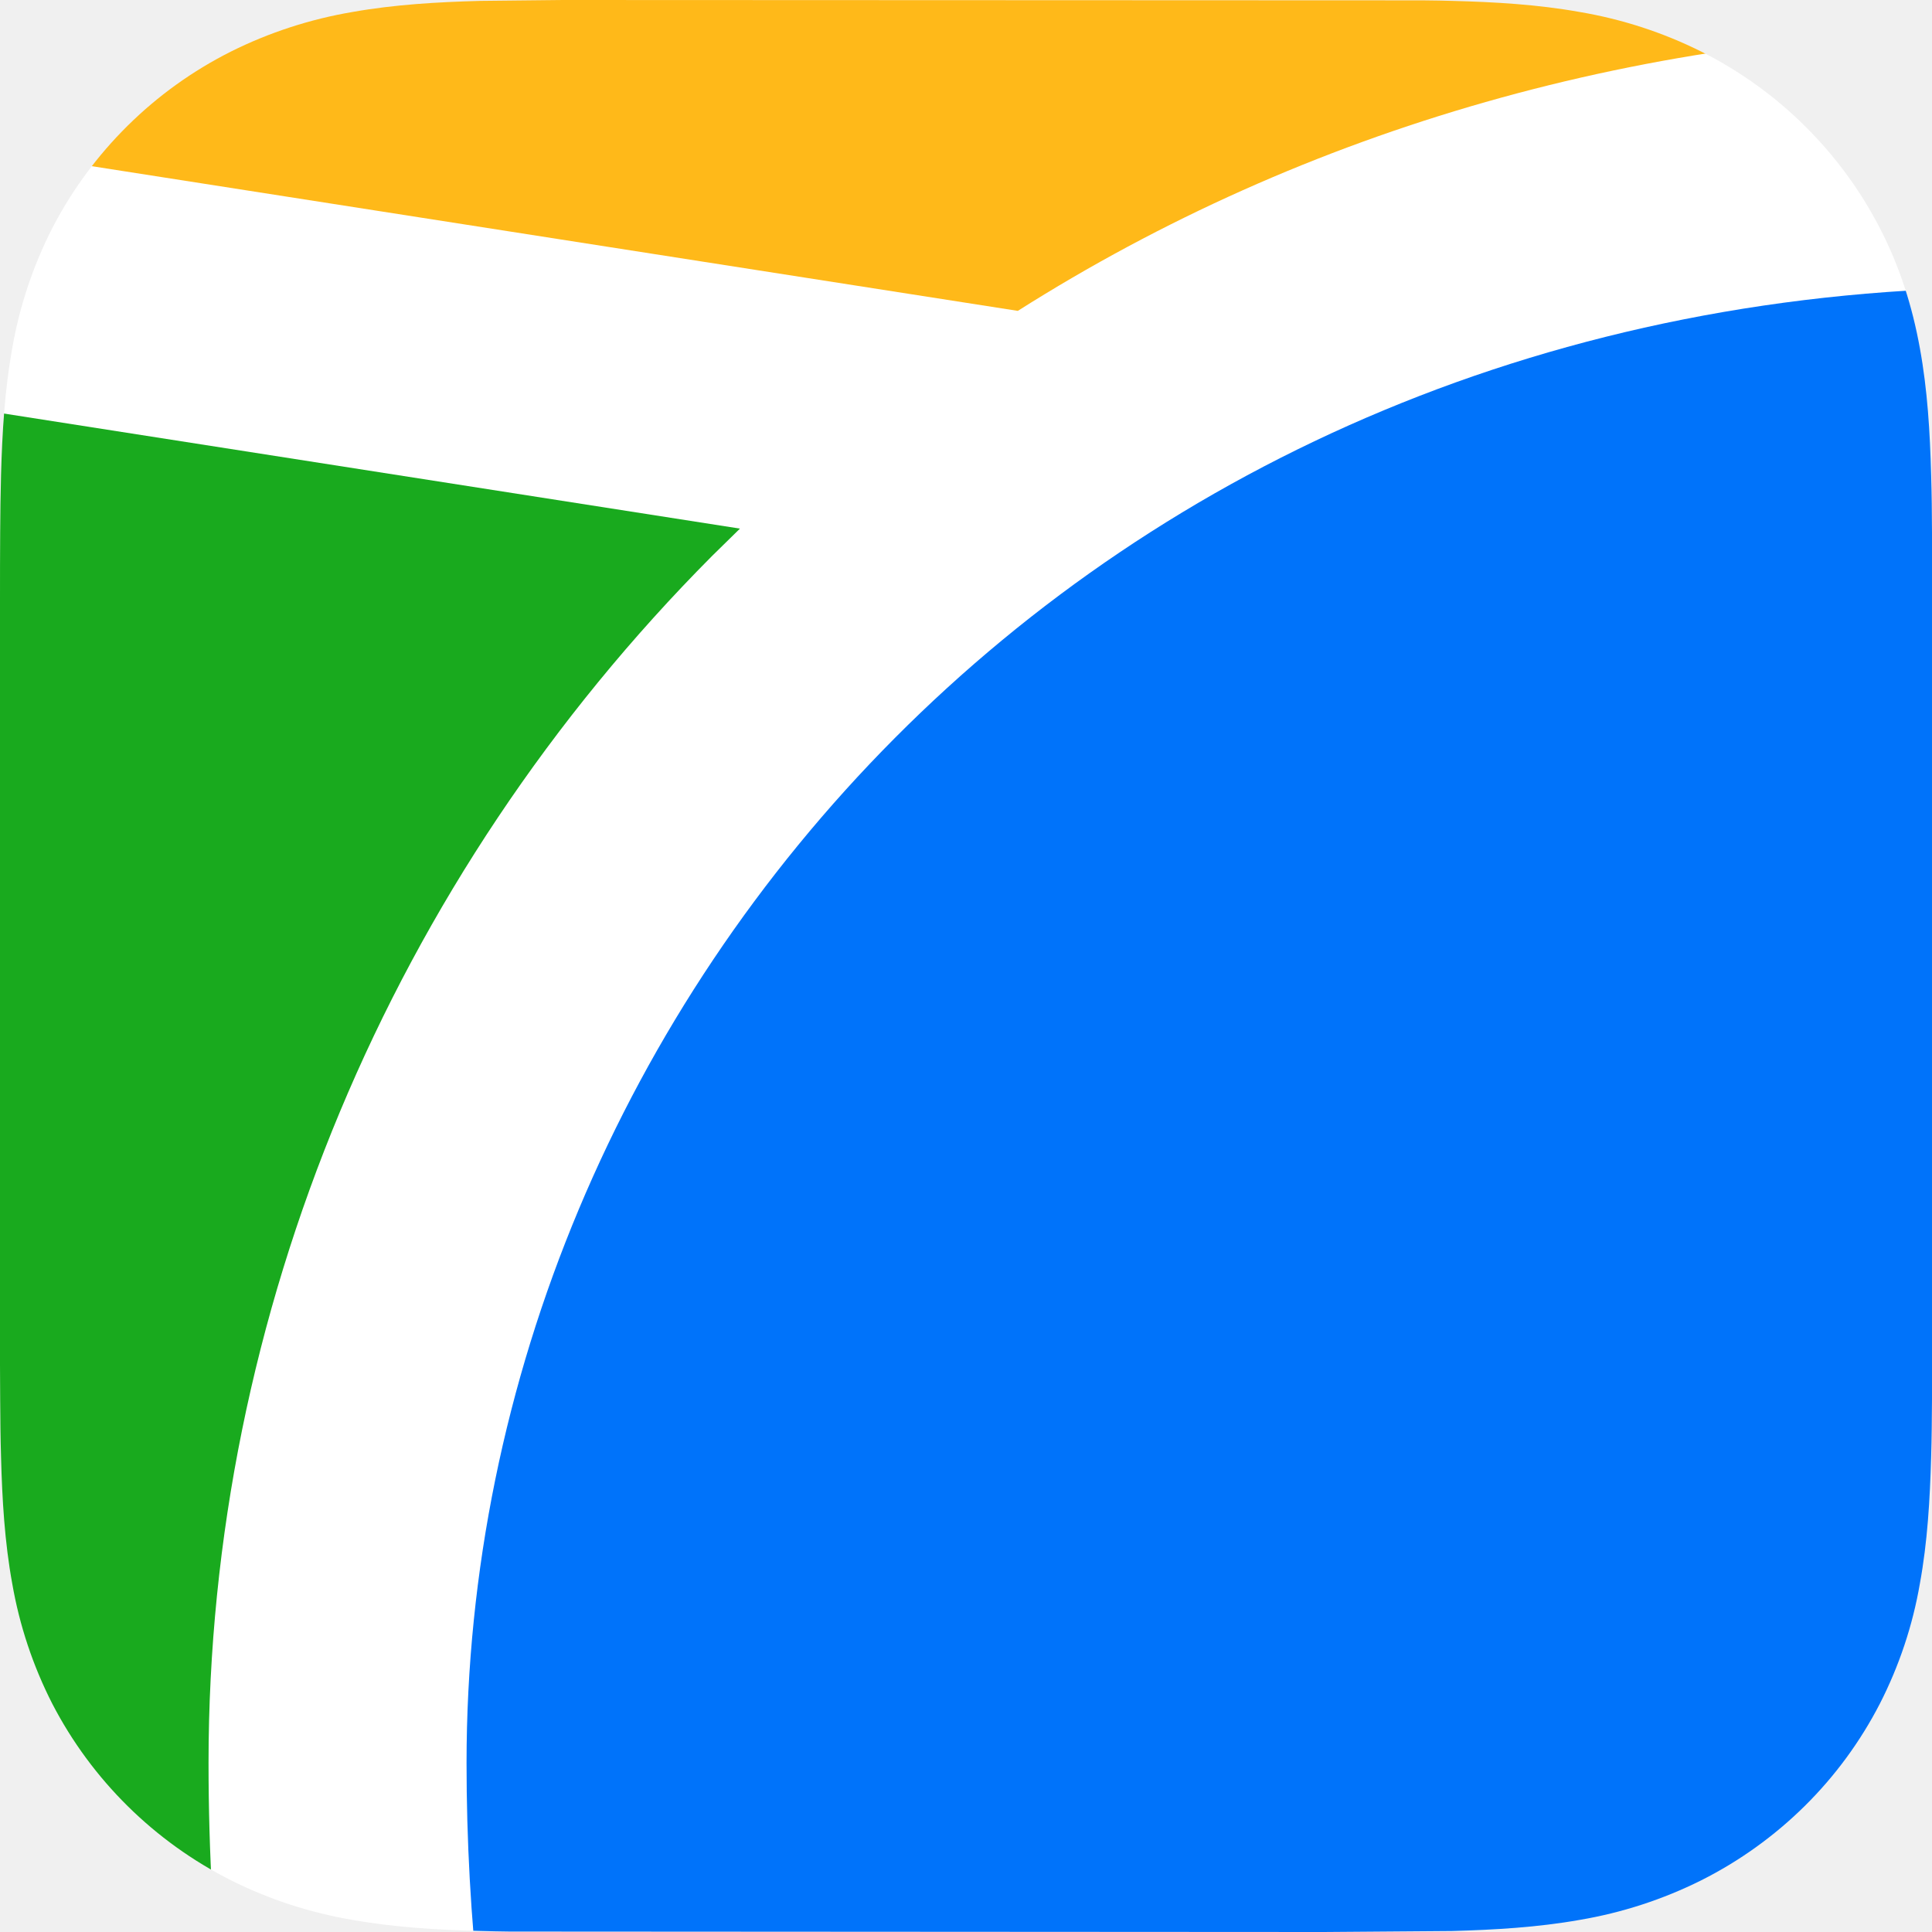
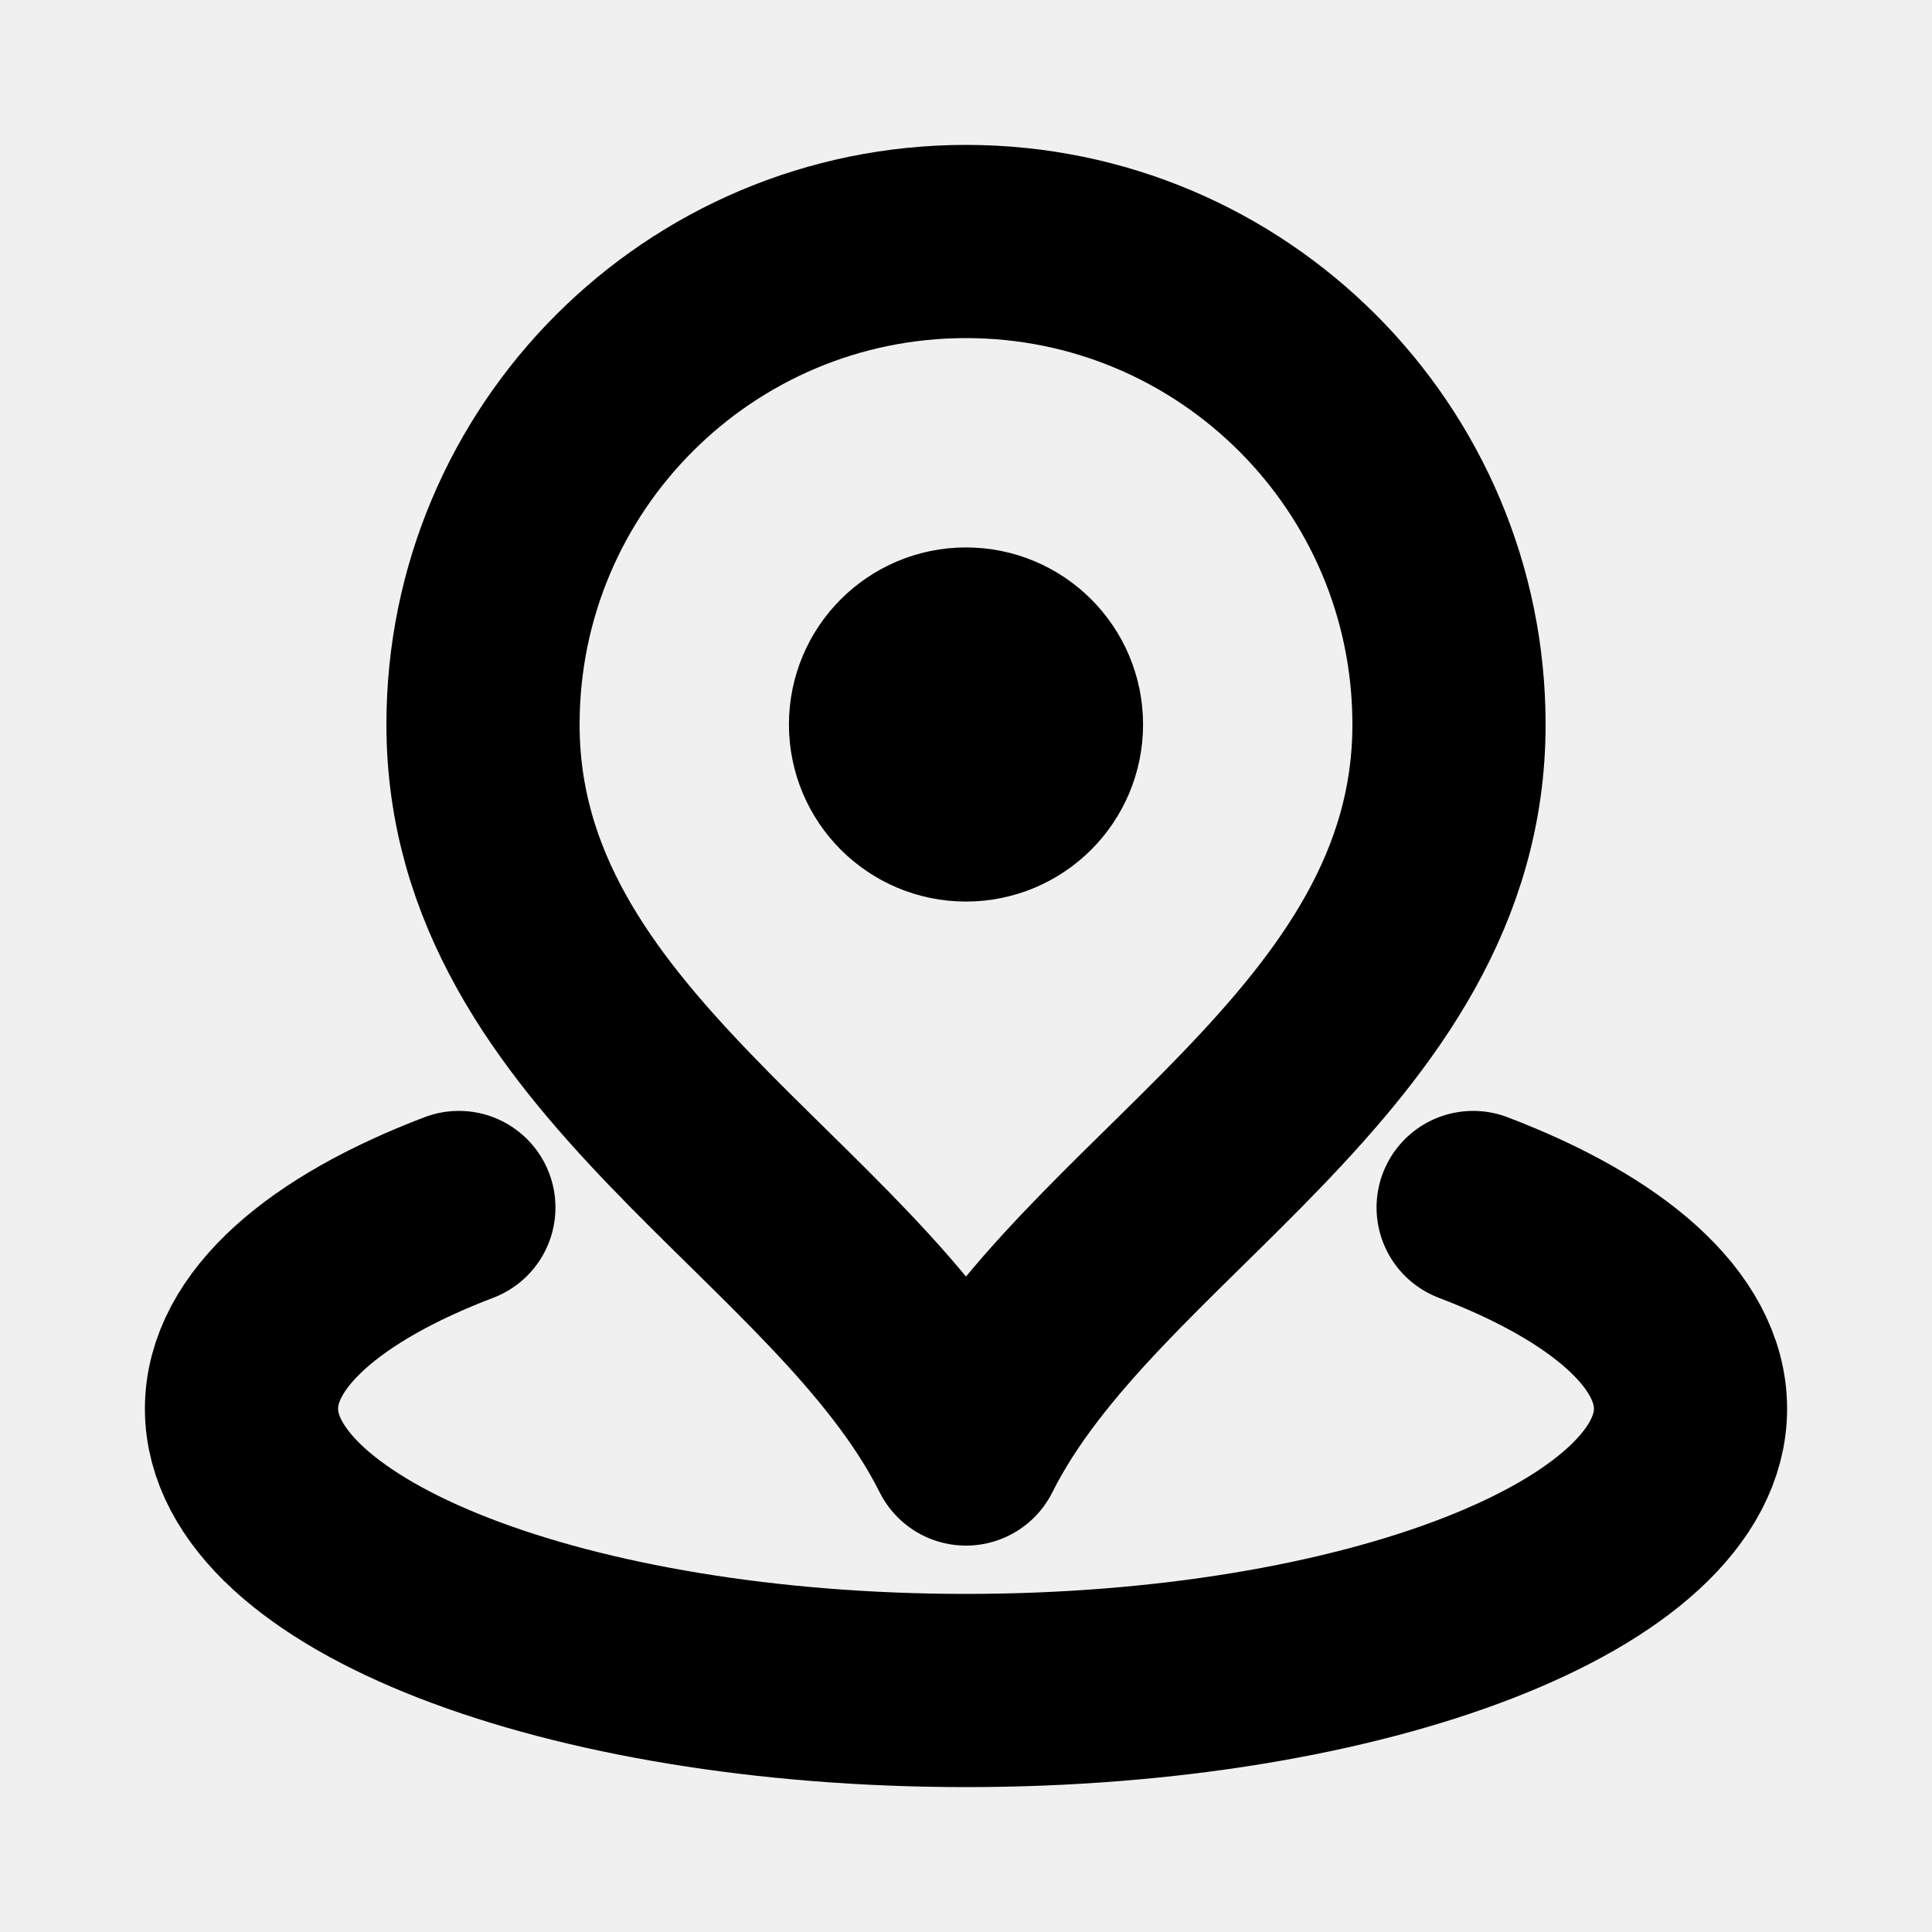
- <svg xmlns="http://www.w3.org/2000/svg" width="33" height="33" viewBox="0 0 33 33" fill="none">
-   <mask id="mask0_114_434" style="mask-type:luminance" maskUnits="userSpaceOnUse" x="0" y="0" width="34" height="33">
-     <path fill-rule="evenodd" clip-rule="evenodd" d="M8.202 0.015L9.614 0L24.301 0.006C24.524 0.008 24.663 0.011 24.801 0.015C25.529 0.034 26.264 0.076 26.984 0.205C27.705 0.327 28.404 0.554 29.059 0.881C29.711 1.209 30.309 1.637 30.826 2.15C31.343 2.661 31.776 3.25 32.109 3.896C32.449 4.553 32.662 5.226 32.793 5.948C32.923 6.66 32.966 7.386 32.985 8.106C32.995 8.436 32.999 8.766 33 9.097L33.002 9.686V22.723C33.002 23.115 33.002 23.508 33 23.901C32.998 24.231 32.995 24.561 32.985 24.891C32.965 25.611 32.923 26.338 32.793 27.049C32.67 27.764 32.439 28.455 32.109 29.101C31.776 29.747 31.343 30.337 30.826 30.848C30.307 31.361 29.711 31.789 29.059 32.117C28.404 32.444 27.705 32.671 26.984 32.793C26.264 32.921 25.529 32.963 24.801 32.983L22.607 33L8.701 32.992C8.535 32.99 8.368 32.987 8.202 32.982C7.474 32.964 6.739 32.921 6.019 32.793C5.298 32.671 4.599 32.444 3.945 32.117C2.636 31.458 1.567 30.402 0.893 29.101C0.563 28.455 0.333 27.763 0.209 27.049C0.079 26.338 0.037 25.611 0.018 24.892C0.008 24.562 0.005 24.231 0.003 23.901L0 23.31V10.275C0 9.883 2.59373e-07 9.49 0.003 9.098C0.005 8.768 0.009 8.438 0.018 8.107C0.038 7.387 0.08 6.661 0.209 5.949C0.333 5.235 0.563 4.543 0.893 3.897C1.567 2.595 2.634 1.539 3.944 0.881C4.599 0.554 5.298 0.327 6.019 0.205C6.739 0.077 7.474 0.035 8.202 0.015Z" fill="white" />
-   </mask>
-   <g mask="url(#mask0_114_434)">
-     <path d="M-22 -18.007H90.831V94.824H-22V-18.007Z" fill="#19AA1E" />
-     <path fill-rule="evenodd" clip-rule="evenodd" d="M-22 -18.007H90.831V19.012L-22 1.385V-18.007Z" fill="#FFB919" />
-     <path fill-rule="evenodd" clip-rule="evenodd" d="M-22 -0.844L17.385 5.31C22.287 2.205 28.12 0.503 34.414 0.503C43.132 0.503 50.968 3.768 56.67 9.498C57.388 10.222 58.065 10.978 58.704 11.764L90.831 16.783V21.245L61.966 16.732C64.126 20.862 65.258 25.452 65.265 30.113C65.265 36.157 63.914 42.185 61.118 48.236L61.036 48.421L59.846 50.964H57.043C51.244 50.964 47.402 52.698 44.886 55.771C42.913 58.181 41.771 61.436 41.388 64.985L41.374 65.094L41.32 65.662L41.296 65.908L41.248 66.39C41.101 67.976 41.005 69.32 40.954 70.414L90.831 62.619V67.081L-22 84.711V80.25L27.932 72.448L27.911 71.446L27.904 71.166L27.897 71.019L27.891 70.797C27.846 69.583 27.733 68.028 27.556 66.14L27.521 65.781L27.46 65.163C27.104 61.593 25.98 58.301 24.007 55.853C21.521 52.759 17.716 50.998 11.962 50.964H8.981L7.795 48.421C4.944 42.308 3.562 36.219 3.562 30.113C3.562 22.434 6.677 15.009 12.161 9.498L12.639 9.029L-22 3.614V-0.844Z" fill="white" />
-     <path fill-rule="evenodd" clip-rule="evenodd" d="M34.414 4.909C50.167 4.909 60.858 17.032 60.858 30.113C60.858 35.364 59.713 40.827 57.039 46.557C41.542 46.557 37.716 57.654 36.992 64.642L36.944 65.104C36.701 67.6 36.557 69.6 36.52 71.104L32.321 71.76V71.624C32.263 69.402 32.112 67.183 31.87 64.974L31.86 64.851C31.19 57.88 27.446 46.557 11.791 46.557C9.115 40.827 7.969 35.364 7.969 30.113C7.969 17.032 18.663 4.909 34.414 4.909Z" fill="#0073FA" />
-   </g>
+ <svg xmlns="http://www.w3.org/2000/svg" width="20" height="20" viewBox="0 0 20 20" fill="none">
+   <path d="M4.75 12.5C3.361 13.029 2.5 13.767 2.5 14.583C2.5 16.194 5.858 17.5 10 17.5C14.142 17.5 17.5 16.194 17.5 14.583C17.5 13.767 16.639 13.029 15.25 12.5M10 7.5H10.008M15 7.5C15 10.886 11.25 12.5 10 15C8.75 12.5 5 10.886 5 7.5C5 4.739 7.239 2.5 10 2.5C12.761 2.5 15 4.739 15 7.5ZM10.833 7.5C10.833 7.96 10.46 8.333 10 8.333C9.54 8.333 9.167 7.96 9.167 7.5C9.167 7.04 9.54 6.667 10 6.667C10.46 6.667 10.833 7.04 10.833 7.5Z" stroke="black" stroke-width="2" stroke-linecap="round" stroke-linejoin="round" />
</svg>
